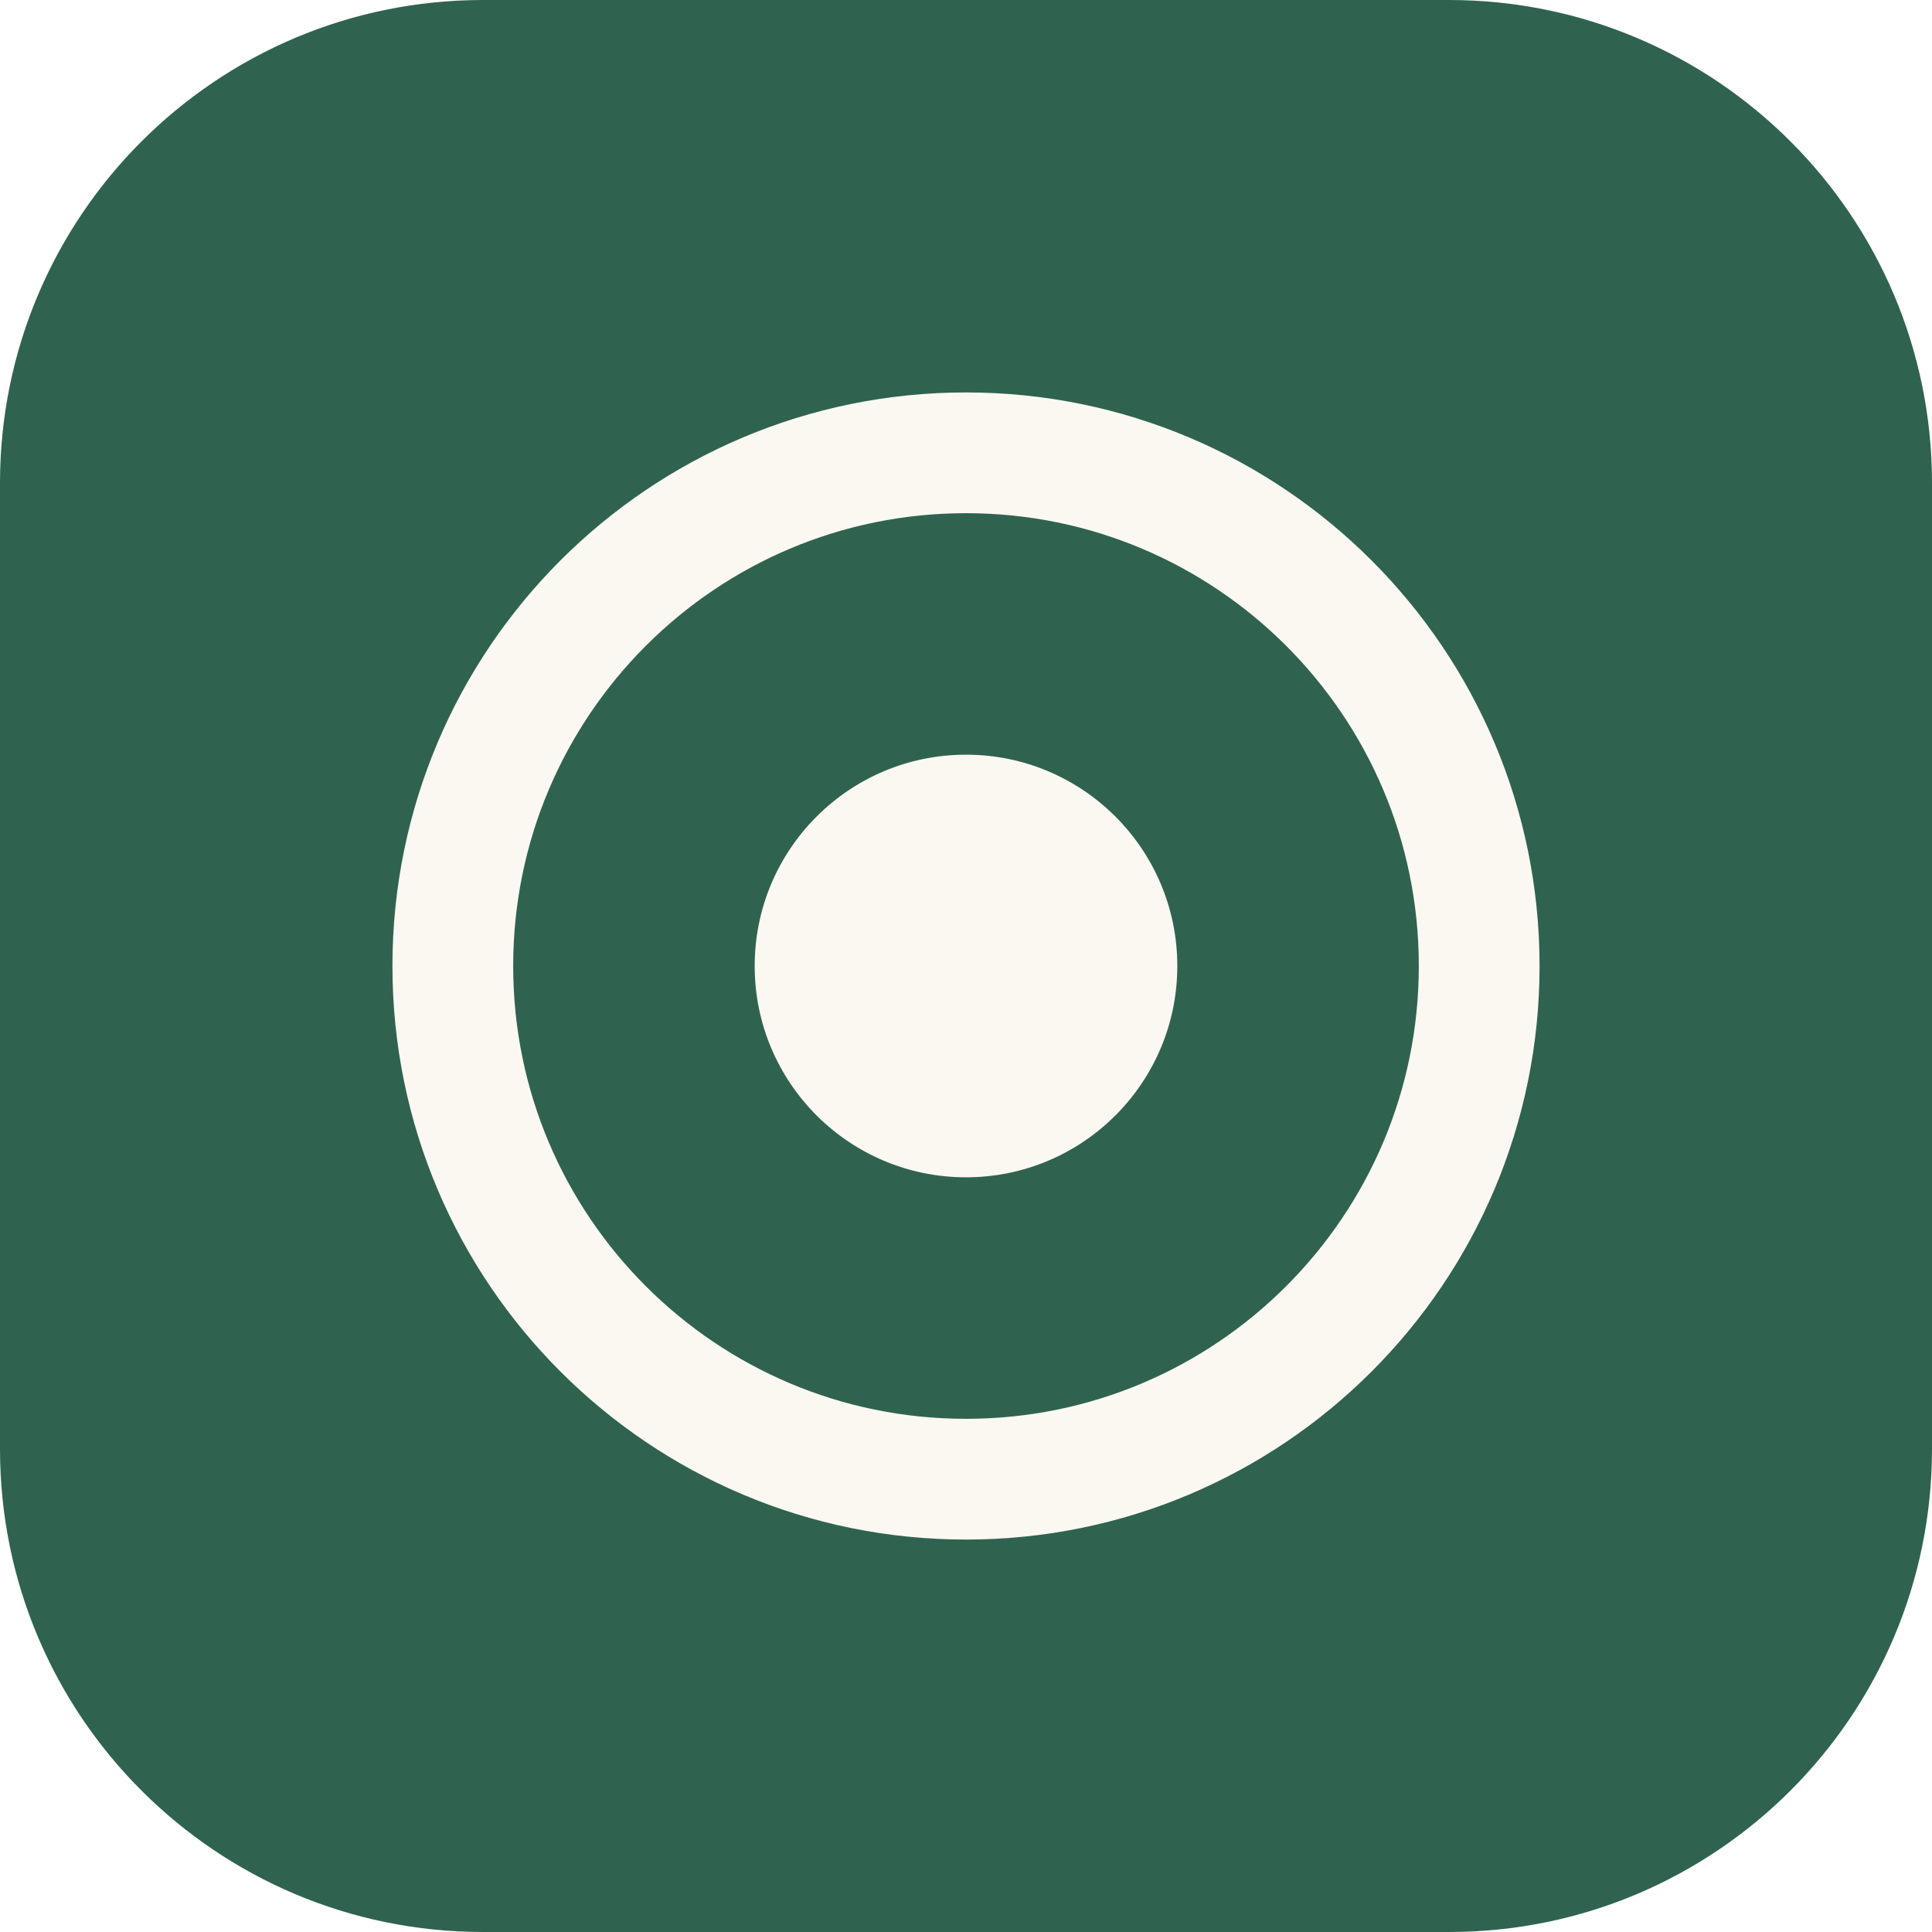
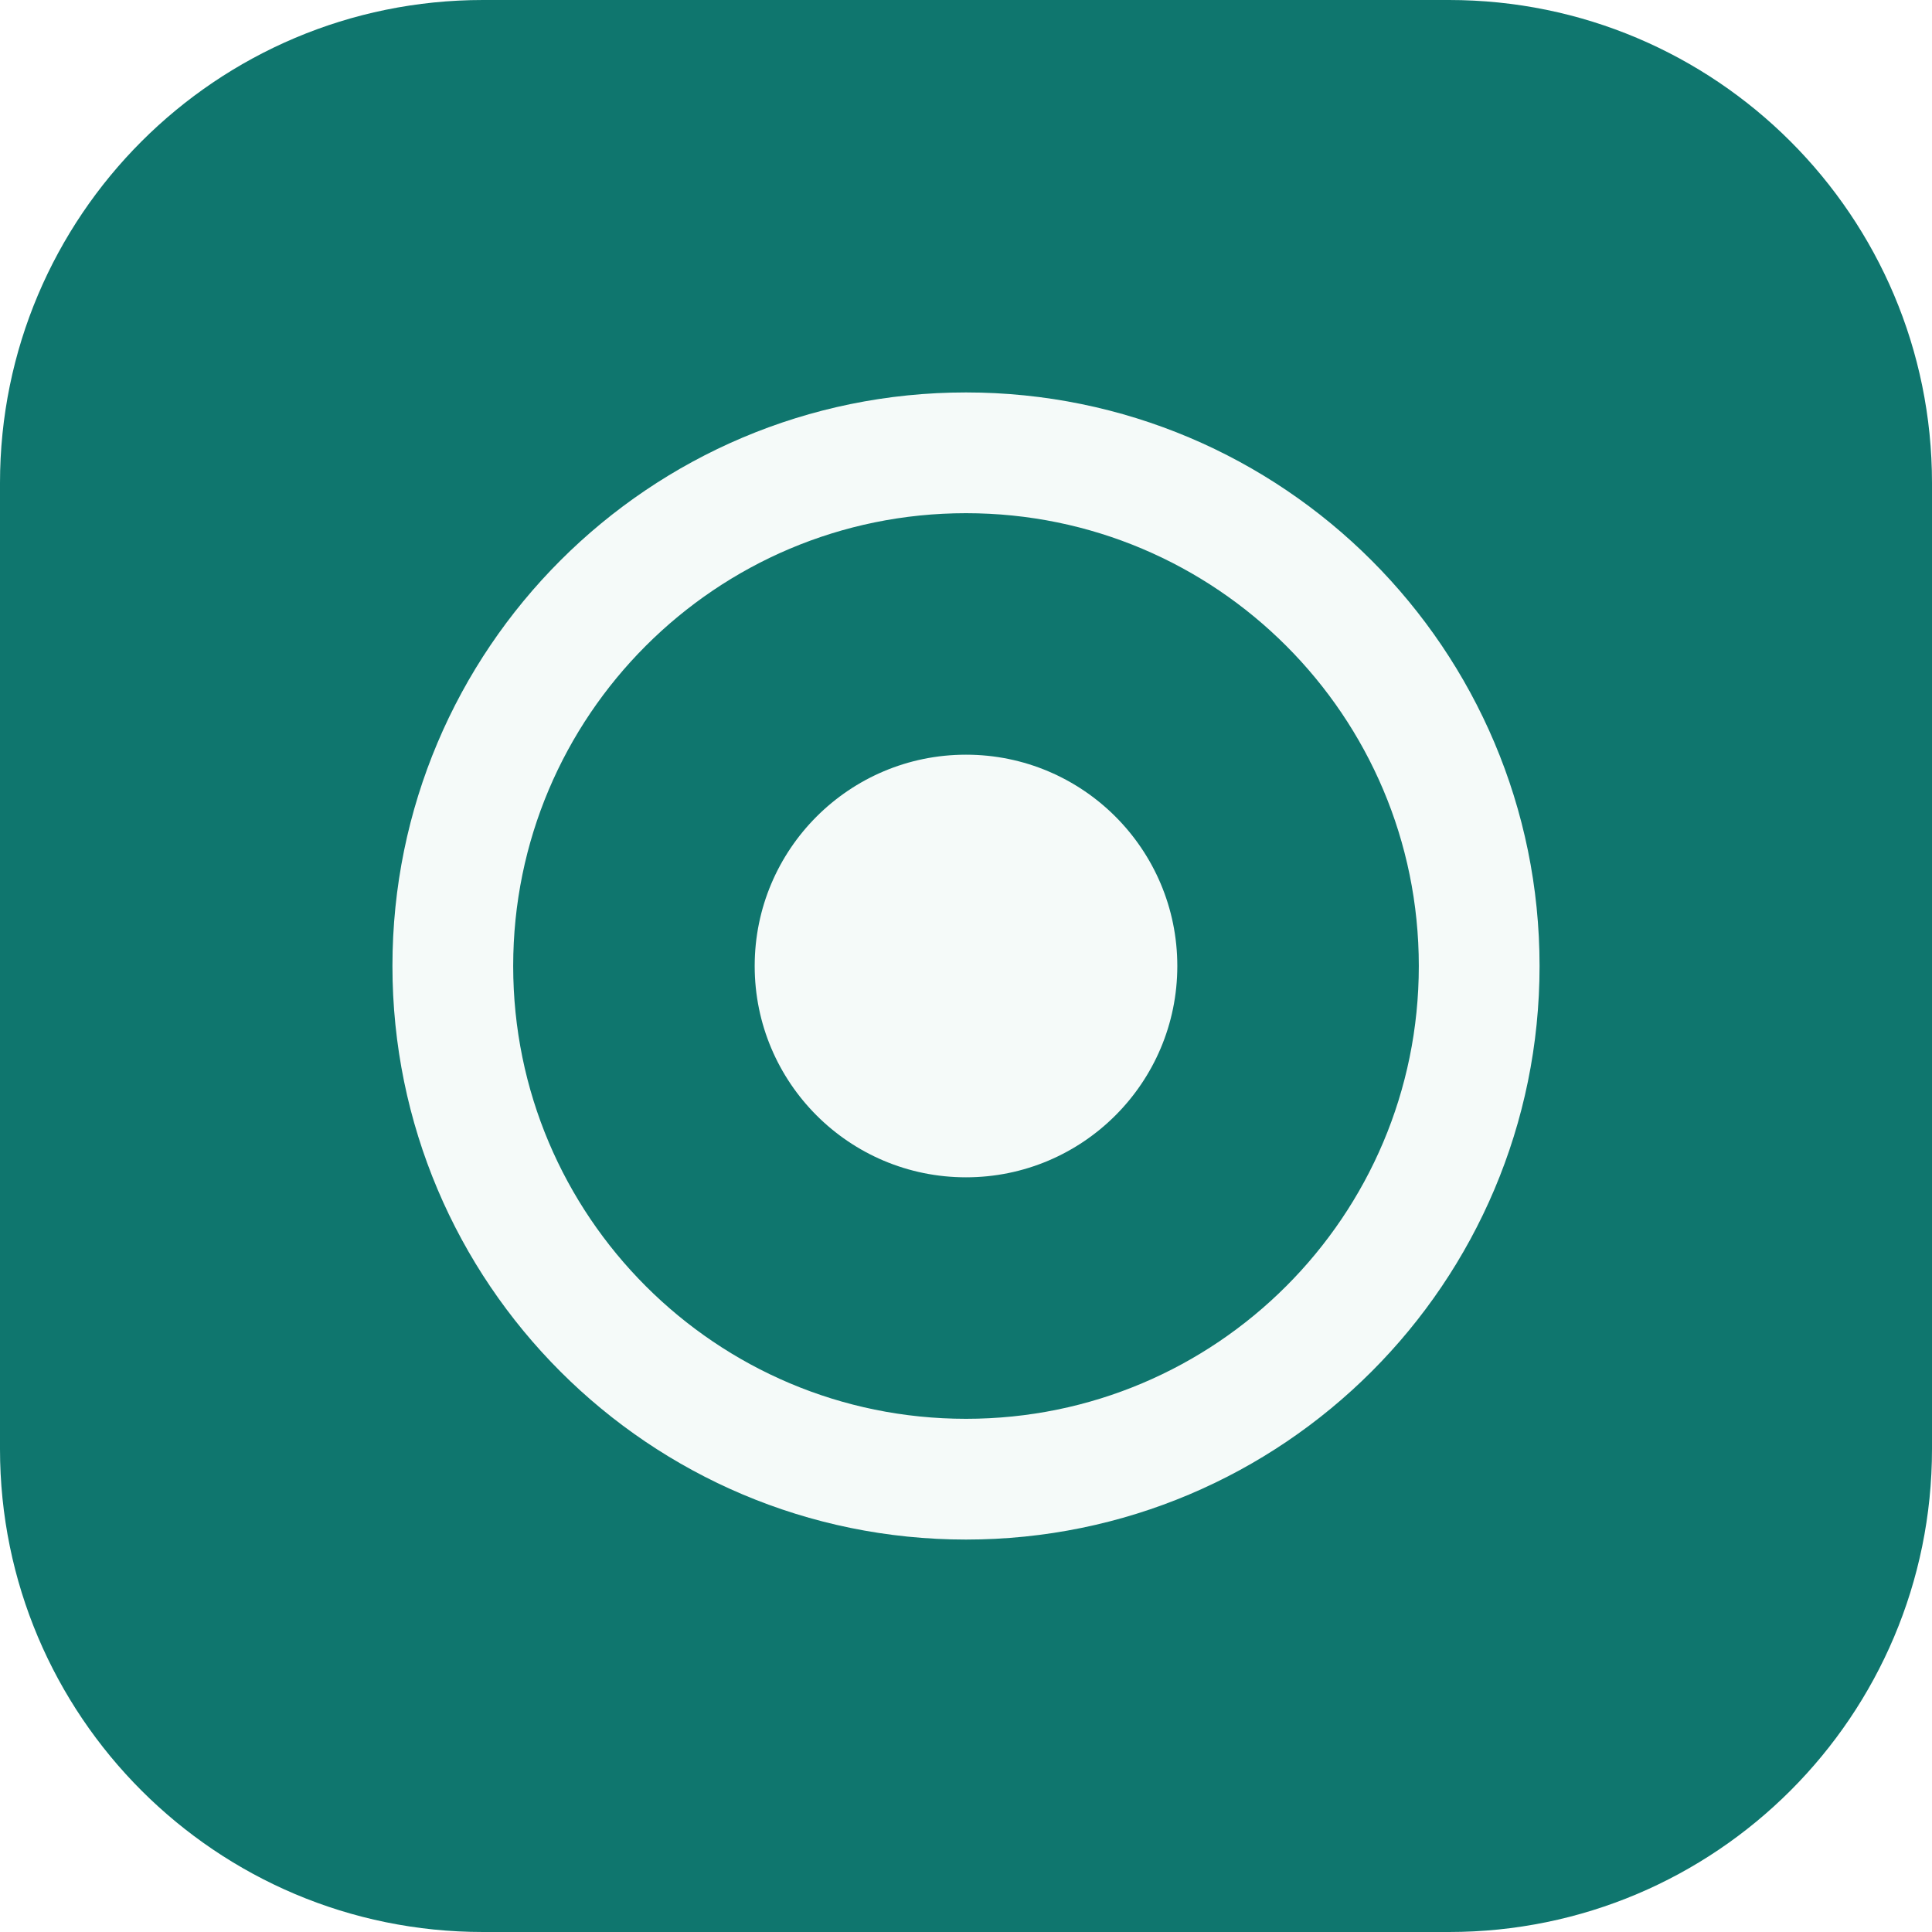
<svg xmlns="http://www.w3.org/2000/svg" viewBox="0 0 32 32">
-   <rect width="32" height="32" rx="8" fill="#2f6350" />
-   <circle cx="16" cy="16" r="8.5" fill="none" stroke="#fbf8f2" stroke-width="2" />
-   <circle cx="16" cy="16" r="3.5" fill="#fbf8f2" />
+   <rect width="32" height="32" rx="8" fill="#0f766e" />
+   <circle cx="16" cy="16" r="8.5" fill="none" stroke="#f5faf9" stroke-width="2" />
+   <circle cx="16" cy="16" r="3.5" fill="#f5faf9" />
</svg>
